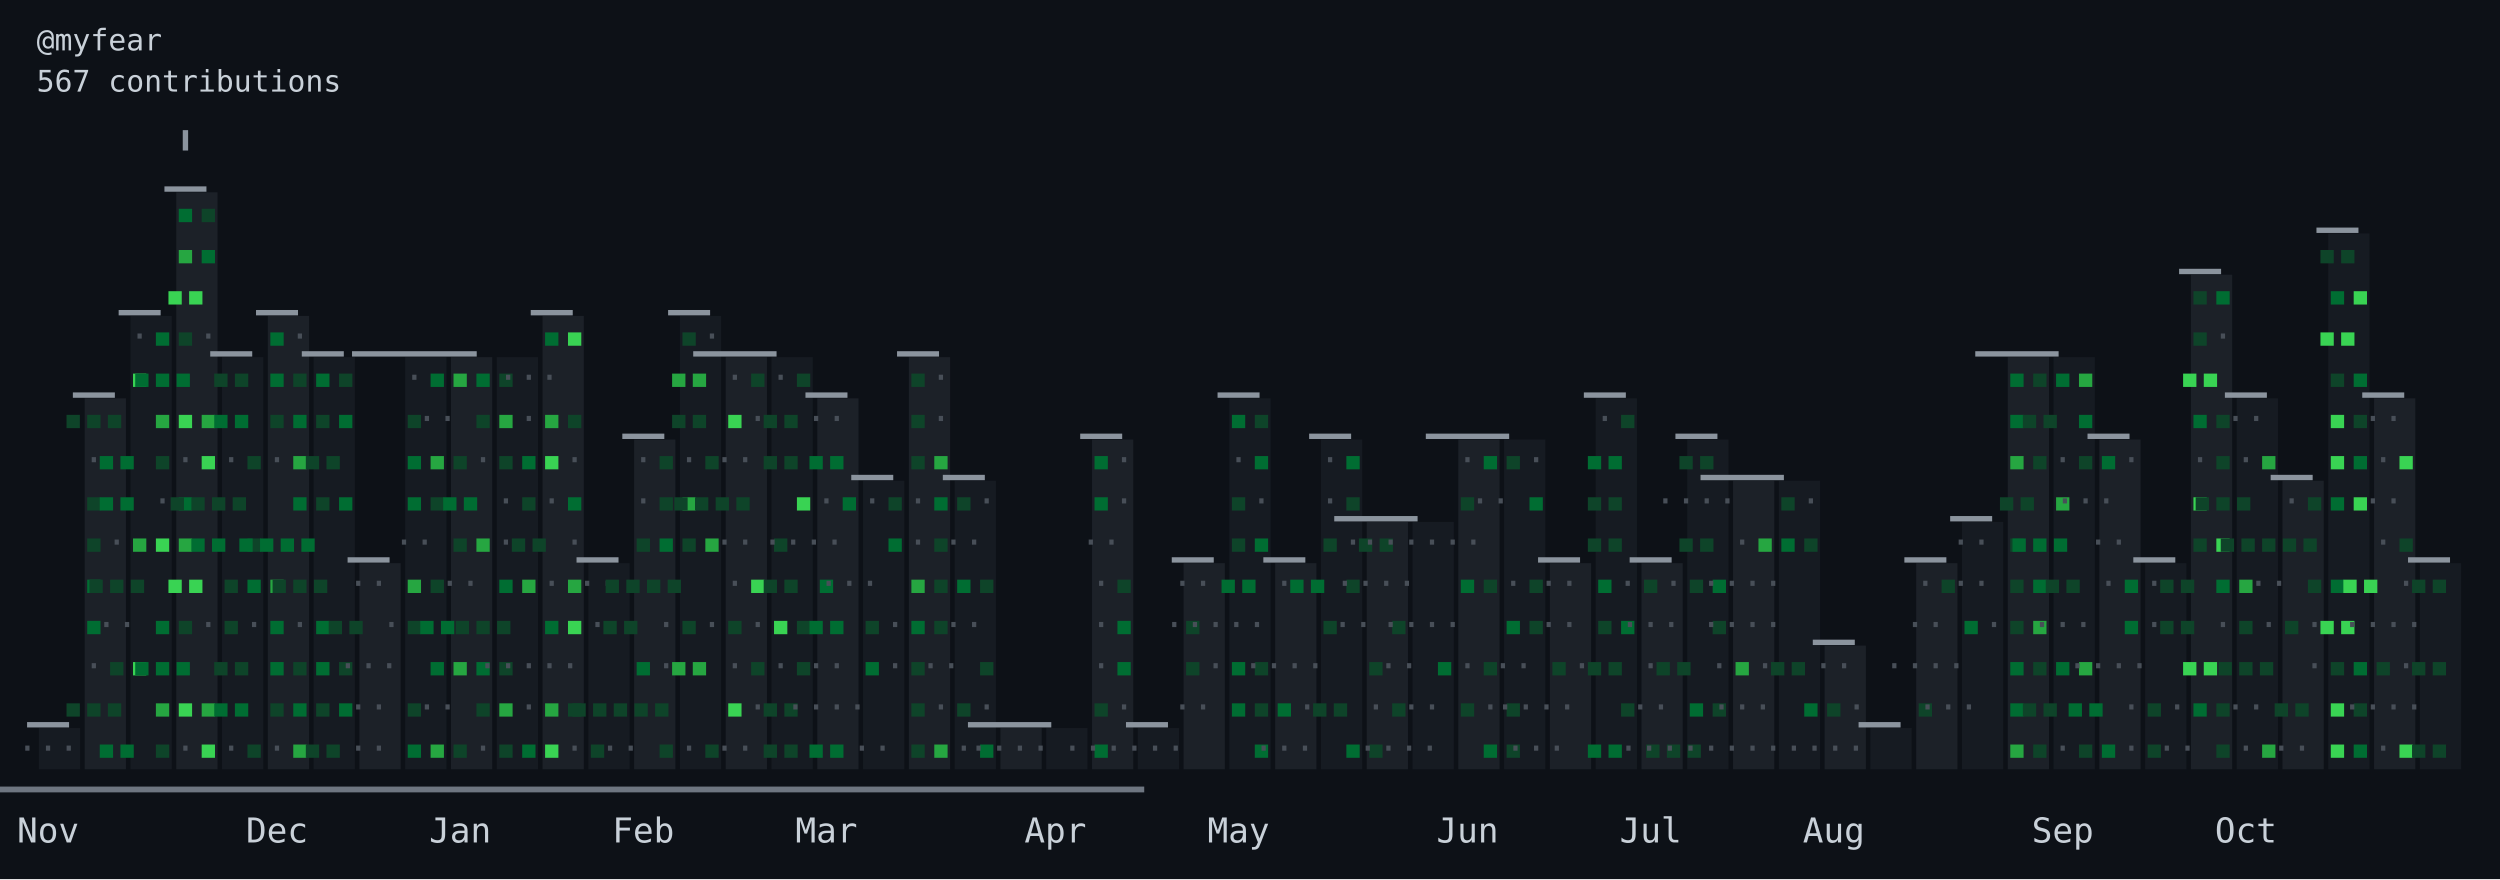
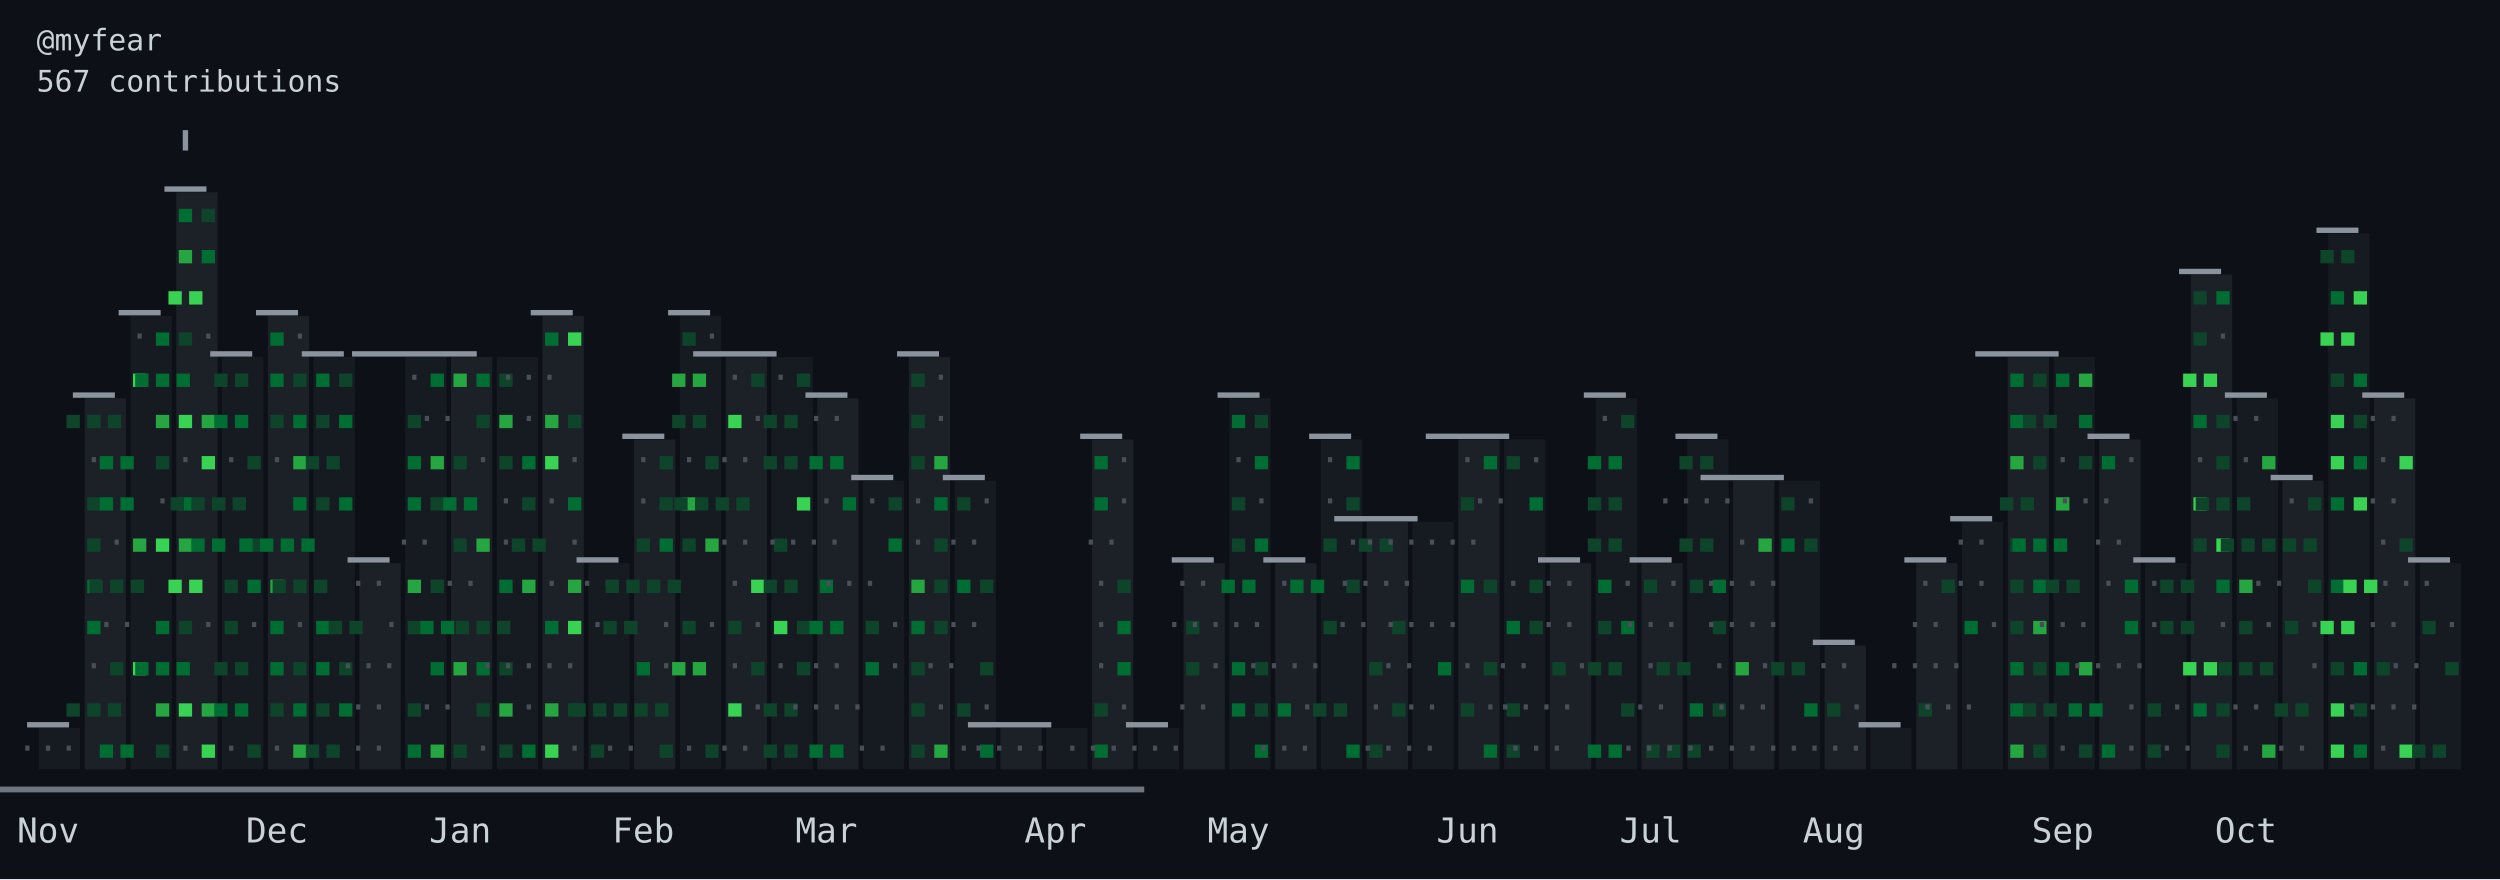
<svg xmlns="http://www.w3.org/2000/svg" width="1092" height="384" viewBox="0 0 1092 384" role="img" aria-labelledby="title desc">
  <rect width="100%" height="100%" fill="#0d1117" />
  <g font-family="ui-monospace, 'SF Mono', Menlo, Consolas, 'DejaVu Sans Mono', monospace" font-size="13" fill="#c9d1d9">
    <text x="16" y="22">@myfear</text>
    <text x="16" y="40">567 contributions</text>
  </g>
  <rect x="77" y="84" width="18" height="252" fill="#1c2128" />
  <rect x="1017" y="102" width="18" height="234" fill="#161b22" />
  <rect x="957" y="120" width="18" height="216" fill="#1c2128" />
  <rect x="57" y="138" width="18" height="198" fill="#161b22" />
  <rect x="117" y="138" width="18" height="198" fill="#1c2128" />
  <rect x="237" y="138" width="18" height="198" fill="#1c2128" />
  <rect x="297" y="138" width="18" height="198" fill="#161b22" />
  <rect x="97" y="156" width="18" height="180" fill="#161b22" />
  <rect x="137" y="156" width="18" height="180" fill="#161b22" />
  <rect x="177" y="156" width="18" height="180" fill="#161b22" />
  <rect x="197" y="156" width="18" height="180" fill="#1c2128" />
  <rect x="217" y="156" width="18" height="180" fill="#161b22" />
  <rect x="317" y="156" width="18" height="180" fill="#1c2128" />
  <rect x="337" y="156" width="18" height="180" fill="#161b22" />
  <rect x="397" y="156" width="18" height="180" fill="#1c2128" />
  <rect x="877" y="156" width="18" height="180" fill="#1c2128" />
  <rect x="897" y="156" width="18" height="180" fill="#161b22" />
  <rect x="37" y="174" width="18" height="162" fill="#1c2128" />
  <rect x="357" y="174" width="18" height="162" fill="#1c2128" />
  <rect x="537" y="174" width="18" height="162" fill="#161b22" />
  <rect x="697" y="174" width="18" height="162" fill="#161b22" />
  <rect x="977" y="174" width="18" height="162" fill="#161b22" />
  <rect x="1037" y="174" width="18" height="162" fill="#1c2128" />
  <rect x="277" y="192" width="18" height="144" fill="#1c2128" />
  <rect x="477" y="192" width="18" height="144" fill="#1c2128" />
  <rect x="577" y="192" width="18" height="144" fill="#161b22" />
  <rect x="637" y="192" width="18" height="144" fill="#1c2128" />
  <rect x="657" y="192" width="18" height="144" fill="#161b22" />
  <rect x="737" y="192" width="18" height="144" fill="#161b22" />
  <rect x="917" y="192" width="18" height="144" fill="#1c2128" />
  <rect x="377" y="210" width="18" height="126" fill="#161b22" />
  <rect x="417" y="210" width="18" height="126" fill="#161b22" />
  <rect x="757" y="210" width="18" height="126" fill="#1c2128" />
  <rect x="777" y="210" width="18" height="126" fill="#161b22" />
  <rect x="997" y="210" width="18" height="126" fill="#1c2128" />
  <rect x="597" y="228" width="18" height="108" fill="#1c2128" />
  <rect x="617" y="228" width="18" height="108" fill="#161b22" />
  <rect x="857" y="228" width="18" height="108" fill="#161b22" />
  <rect x="157" y="246" width="18" height="90" fill="#1c2128" />
  <rect x="257" y="246" width="18" height="90" fill="#161b22" />
  <rect x="517" y="246" width="18" height="90" fill="#1c2128" />
  <rect x="557" y="246" width="18" height="90" fill="#1c2128" />
  <rect x="677" y="246" width="18" height="90" fill="#1c2128" />
  <rect x="717" y="246" width="18" height="90" fill="#1c2128" />
  <rect x="837" y="246" width="18" height="90" fill="#1c2128" />
  <rect x="937" y="246" width="18" height="90" fill="#161b22" />
  <rect x="1057" y="246" width="18" height="90" fill="#161b22" />
  <rect x="797" y="282" width="18" height="54" fill="#1c2128" />
  <rect x="17" y="318" width="18" height="18" fill="#161b22" />
  <rect x="437" y="318" width="18" height="18" fill="#1c2128" />
  <rect x="457" y="318" width="18" height="18" fill="#161b22" />
  <rect x="497" y="318" width="18" height="18" fill="#161b22" />
  <rect x="817" y="318" width="18" height="18" fill="#161b22" />
  <g font-family="ui-monospace, 'SF Mono', Menlo, Consolas, 'DejaVu Sans Mono', monospace" font-size="15" text-anchor="middle">
    <text x="81" y="62" fill="#8b949e">╻</text>
    <text x="81 91" y="80" fill="#8b949e">▁▁</text>
    <text x="81" y="98" fill="#006d32">▪</text>
    <text x="91" y="98" fill="#0e4429">▪</text>
    <text x="1021 1031" y="98" fill="#8b949e">▁▁</text>
    <text x="81" y="116" fill="#26a641">▪</text>
    <text x="91" y="116" fill="#006d32">▪</text>
    <text x="961 971" y="116" fill="#8b949e">▁▁</text>
    <text x="1021 1031" y="116" fill="#0e4429">▪▪</text>
    <text x="61 71" y="134" fill="#8b949e">▁▁</text>
    <text x="81 91" y="134" fill="#39d353">▪▪</text>
    <text x="121 131" y="134" fill="#8b949e">▁▁</text>
    <text x="241 251" y="134" fill="#8b949e">▁▁</text>
    <text x="301 311" y="134" fill="#8b949e">▁▁</text>
    <text x="961" y="134" fill="#0e4429">▪</text>
    <text x="971" y="134" fill="#006d32">▪</text>
    <text x="1021" y="134" fill="#006d32">▪</text>
    <text x="1031" y="134" fill="#39d353">▪</text>
    <text x="61" y="152" fill="#484f58">·</text>
    <text x="71" y="152" fill="#006d32">▪</text>
    <text x="81" y="152" fill="#0e4429">▪</text>
    <text x="91" y="152" fill="#484f58">·</text>
    <text x="101 111" y="152" fill="#8b949e">▁▁</text>
    <text x="121" y="152" fill="#006d32">▪</text>
    <text x="131" y="152" fill="#484f58">·</text>
    <text x="141 151" y="152" fill="#8b949e">▁▁</text>
    <text x="181 191 201 211 221 231" y="152" fill="#8b949e">▁▁▁▁▁▁</text>
    <text x="241" y="152" fill="#006d32">▪</text>
    <text x="251" y="152" fill="#39d353">▪</text>
    <text x="301" y="152" fill="#0e4429">▪</text>
    <text x="311" y="152" fill="#484f58">·</text>
    <text x="321 331 341 351" y="152" fill="#8b949e">▁▁▁▁</text>
    <text x="401 411" y="152" fill="#8b949e">▁▁</text>
    <text x="881 891 901 911" y="152" fill="#8b949e">▁▁▁▁</text>
    <text x="961" y="152" fill="#0e4429">▪</text>
    <text x="971" y="152" fill="#484f58">·</text>
    <text x="1021 1031" y="152" fill="#39d353">▪▪</text>
    <text x="41 51" y="170" fill="#8b949e">▁▁</text>
    <text x="61" y="170" fill="#39d353">▪</text>
    <text x="71 81 91" y="170" fill="#006d32">▪▪▪</text>
    <text x="101 111" y="170" fill="#0e4429">▪▪</text>
    <text x="121" y="170" fill="#006d32">▪</text>
    <text x="131" y="170" fill="#0e4429">▪</text>
    <text x="141" y="170" fill="#006d32">▪</text>
    <text x="151" y="170" fill="#0e4429">▪</text>
    <text x="181" y="170" fill="#484f58">·</text>
    <text x="191" y="170" fill="#006d32">▪</text>
    <text x="201" y="170" fill="#26a641">▪</text>
    <text x="211" y="170" fill="#006d32">▪</text>
    <text x="221" y="170" fill="#0e4429">▪</text>
    <text x="231 241 251" y="170" fill="#484f58">···</text>
    <text x="301 311" y="170" fill="#26a641">▪▪</text>
    <text x="321" y="170" fill="#484f58">·</text>
    <text x="331" y="170" fill="#0e4429">▪</text>
    <text x="341" y="170" fill="#484f58">·</text>
    <text x="351" y="170" fill="#0e4429">▪</text>
    <text x="361 371" y="170" fill="#8b949e">▁▁</text>
    <text x="401" y="170" fill="#0e4429">▪</text>
    <text x="411" y="170" fill="#484f58">·</text>
    <text x="541 551" y="170" fill="#8b949e">▁▁</text>
    <text x="701 711" y="170" fill="#8b949e">▁▁</text>
    <text x="881" y="170" fill="#006d32">▪</text>
    <text x="891" y="170" fill="#0e4429">▪</text>
    <text x="901" y="170" fill="#006d32">▪</text>
    <text x="911" y="170" fill="#26a641">▪</text>
    <text x="961 971" y="170" fill="#39d353">▪▪</text>
    <text x="981 991" y="170" fill="#8b949e">▁▁</text>
    <text x="1021" y="170" fill="#0e4429">▪</text>
    <text x="1031" y="170" fill="#006d32">▪</text>
    <text x="1041 1051" y="170" fill="#8b949e">▁▁</text>
    <text x="41 51 61" y="188" fill="#0e4429">▪▪▪</text>
    <text x="71" y="188" fill="#26a641">▪</text>
    <text x="81" y="188" fill="#39d353">▪</text>
    <text x="91" y="188" fill="#26a641">▪</text>
    <text x="101 111" y="188" fill="#006d32">▪▪</text>
    <text x="121" y="188" fill="#0e4429">▪</text>
    <text x="131" y="188" fill="#006d32">▪</text>
    <text x="141" y="188" fill="#0e4429">▪</text>
    <text x="151" y="188" fill="#006d32">▪</text>
    <text x="181" y="188" fill="#0e4429">▪</text>
    <text x="191 201" y="188" fill="#484f58">··</text>
    <text x="211" y="188" fill="#0e4429">▪</text>
    <text x="221" y="188" fill="#26a641">▪</text>
    <text x="231" y="188" fill="#484f58">·</text>
    <text x="241" y="188" fill="#26a641">▪</text>
    <text x="251" y="188" fill="#0e4429">▪</text>
    <text x="281 291" y="188" fill="#8b949e">▁▁</text>
    <text x="301 311" y="188" fill="#0e4429">▪▪</text>
    <text x="321" y="188" fill="#39d353">▪</text>
    <text x="331" y="188" fill="#484f58">·</text>
    <text x="341 351" y="188" fill="#0e4429">▪▪</text>
    <text x="361 371" y="188" fill="#484f58">··</text>
    <text x="401" y="188" fill="#0e4429">▪</text>
    <text x="411" y="188" fill="#484f58">·</text>
    <text x="481 491" y="188" fill="#8b949e">▁▁</text>
    <text x="541" y="188" fill="#006d32">▪</text>
    <text x="551" y="188" fill="#0e4429">▪</text>
    <text x="581 591" y="188" fill="#8b949e">▁▁</text>
    <text x="641 651 661 671" y="188" fill="#8b949e">▁▁▁▁</text>
    <text x="701" y="188" fill="#484f58">·</text>
    <text x="711" y="188" fill="#0e4429">▪</text>
    <text x="741 751" y="188" fill="#8b949e">▁▁</text>
    <text x="881" y="188" fill="#006d32">▪</text>
    <text x="891 901" y="188" fill="#0e4429">▪▪</text>
    <text x="911" y="188" fill="#006d32">▪</text>
    <text x="921 931" y="188" fill="#8b949e">▁▁</text>
    <text x="961" y="188" fill="#006d32">▪</text>
    <text x="971" y="188" fill="#0e4429">▪</text>
    <text x="981 991" y="188" fill="#484f58">··</text>
    <text x="1021" y="188" fill="#39d353">▪</text>
    <text x="1031" y="188" fill="#0e4429">▪</text>
    <text x="1041 1051" y="188" fill="#484f58">··</text>
    <text x="41" y="206" fill="#484f58">·</text>
    <text x="51 61" y="206" fill="#006d32">▪▪</text>
    <text x="71" y="206" fill="#0e4429">▪</text>
    <text x="81" y="206" fill="#484f58">·</text>
    <text x="91" y="206" fill="#39d353">▪</text>
    <text x="101" y="206" fill="#484f58">·</text>
    <text x="111" y="206" fill="#0e4429">▪</text>
    <text x="121" y="206" fill="#484f58">·</text>
    <text x="131" y="206" fill="#26a641">▪</text>
    <text x="141 151" y="206" fill="#0e4429">▪▪</text>
    <text x="181" y="206" fill="#006d32">▪</text>
    <text x="191" y="206" fill="#26a641">▪</text>
    <text x="201" y="206" fill="#0e4429">▪</text>
    <text x="211" y="206" fill="#484f58">·</text>
    <text x="221" y="206" fill="#0e4429">▪</text>
    <text x="231" y="206" fill="#006d32">▪</text>
    <text x="241" y="206" fill="#39d353">▪</text>
    <text x="251" y="206" fill="#484f58">·</text>
    <text x="281" y="206" fill="#484f58">·</text>
    <text x="291" y="206" fill="#0e4429">▪</text>
    <text x="301" y="206" fill="#484f58">·</text>
    <text x="311" y="206" fill="#0e4429">▪</text>
    <text x="321 331" y="206" fill="#484f58">··</text>
    <text x="341 351" y="206" fill="#0e4429">▪▪</text>
    <text x="361 371" y="206" fill="#006d32">▪▪</text>
    <text x="381 391" y="206" fill="#8b949e">▁▁</text>
    <text x="401" y="206" fill="#0e4429">▪</text>
    <text x="411" y="206" fill="#26a641">▪</text>
    <text x="421 431" y="206" fill="#8b949e">▁▁</text>
    <text x="481" y="206" fill="#006d32">▪</text>
    <text x="491" y="206" fill="#484f58">·</text>
    <text x="541" y="206" fill="#484f58">·</text>
    <text x="551" y="206" fill="#006d32">▪</text>
    <text x="581" y="206" fill="#484f58">·</text>
    <text x="591" y="206" fill="#006d32">▪</text>
    <text x="641" y="206" fill="#484f58">·</text>
    <text x="651" y="206" fill="#006d32">▪</text>
    <text x="661" y="206" fill="#0e4429">▪</text>
    <text x="671" y="206" fill="#484f58">·</text>
    <text x="701 711" y="206" fill="#006d32">▪▪</text>
    <text x="741 751" y="206" fill="#0e4429">▪▪</text>
    <text x="761 771 781 791" y="206" fill="#8b949e">▁▁▁▁</text>
    <text x="881" y="206" fill="#26a641">▪</text>
    <text x="891" y="206" fill="#0e4429">▪</text>
    <text x="901" y="206" fill="#484f58">·</text>
    <text x="911" y="206" fill="#0e4429">▪</text>
    <text x="921" y="206" fill="#006d32">▪</text>
    <text x="931" y="206" fill="#484f58">·</text>
    <text x="961" y="206" fill="#484f58">·</text>
    <text x="971" y="206" fill="#0e4429">▪</text>
    <text x="981" y="206" fill="#484f58">·</text>
    <text x="991" y="206" fill="#26a641">▪</text>
    <text x="1001 1011" y="206" fill="#8b949e">▁▁</text>
    <text x="1021" y="206" fill="#39d353">▪</text>
    <text x="1031" y="206" fill="#006d32">▪</text>
    <text x="1041" y="206" fill="#484f58">·</text>
    <text x="1051" y="206" fill="#39d353">▪</text>
    <text x="41" y="224" fill="#0e4429">▪</text>
    <text x="51 61" y="224" fill="#006d32">▪▪</text>
    <text x="71" y="224" fill="#484f58">·</text>
    <text x="81" y="224" fill="#006d32">▪</text>
    <text x="91 101 111 121" y="224" fill="#0e4429">▪▪▪▪</text>
    <text x="131" y="224" fill="#006d32">▪</text>
    <text x="141" y="224" fill="#0e4429">▪</text>
    <text x="151" y="224" fill="#006d32">▪</text>
    <text x="181" y="224" fill="#006d32">▪</text>
    <text x="191" y="224" fill="#0e4429">▪</text>
    <text x="201 211" y="224" fill="#006d32">▪▪</text>
    <text x="221" y="224" fill="#484f58">·</text>
    <text x="231" y="224" fill="#0e4429">▪</text>
    <text x="241" y="224" fill="#484f58">·</text>
    <text x="251" y="224" fill="#006d32">▪</text>
    <text x="281" y="224" fill="#484f58">·</text>
    <text x="291" y="224" fill="#0e4429">▪</text>
    <text x="301" y="224" fill="#26a641">▪</text>
    <text x="311 321 331 341" y="224" fill="#0e4429">▪▪▪▪</text>
    <text x="351" y="224" fill="#39d353">▪</text>
    <text x="361" y="224" fill="#484f58">·</text>
    <text x="371" y="224" fill="#006d32">▪</text>
    <text x="381" y="224" fill="#484f58">·</text>
    <text x="391" y="224" fill="#0e4429">▪</text>
    <text x="401" y="224" fill="#484f58">·</text>
    <text x="411" y="224" fill="#006d32">▪</text>
    <text x="421" y="224" fill="#0e4429">▪</text>
    <text x="431" y="224" fill="#484f58">·</text>
    <text x="481" y="224" fill="#006d32">▪</text>
    <text x="491" y="224" fill="#484f58">·</text>
    <text x="541" y="224" fill="#0e4429">▪</text>
    <text x="551" y="224" fill="#484f58">·</text>
    <text x="581" y="224" fill="#484f58">·</text>
    <text x="591" y="224" fill="#0e4429">▪</text>
    <text x="601 611 621 631" y="224" fill="#8b949e">▁▁▁▁</text>
    <text x="641" y="224" fill="#0e4429">▪</text>
    <text x="651 661" y="224" fill="#484f58">··</text>
    <text x="671" y="224" fill="#006d32">▪</text>
    <text x="701 711" y="224" fill="#0e4429">▪▪</text>
    <text x="741 751 761 771" y="224" fill="#484f58">····</text>
    <text x="781" y="224" fill="#0e4429">▪</text>
    <text x="791" y="224" fill="#484f58">·</text>
    <text x="861 871" y="224" fill="#8b949e">▁▁</text>
    <text x="881 891" y="224" fill="#0e4429">▪▪</text>
    <text x="901" y="224" fill="#26a641">▪</text>
    <text x="911 921 931" y="224" fill="#484f58">···</text>
    <text x="961" y="224" fill="#39d353">▪</text>
    <text x="971 981 991" y="224" fill="#0e4429">▪▪▪</text>
    <text x="1001" y="224" fill="#484f58">·</text>
    <text x="1011" y="224" fill="#0e4429">▪</text>
    <text x="1021" y="224" fill="#006d32">▪</text>
    <text x="1031" y="224" fill="#39d353">▪</text>
    <text x="1041 1051" y="224" fill="#484f58">··</text>
    <text x="41" y="242" fill="#0e4429">▪</text>
    <text x="51" y="242" fill="#484f58">·</text>
    <text x="61" y="242" fill="#26a641">▪</text>
    <text x="71" y="242" fill="#39d353">▪</text>
    <text x="81" y="242" fill="#26a641">▪</text>
    <text x="91 101" y="242" fill="#006d32">▪▪</text>
    <text x="111" y="242" fill="#0e4429">▪</text>
    <text x="121 131 141 151" y="242" fill="#006d32">▪▪▪▪</text>
    <text x="161 171" y="242" fill="#8b949e">▁▁</text>
    <text x="181 191" y="242" fill="#484f58">··</text>
    <text x="201" y="242" fill="#0e4429">▪</text>
    <text x="211" y="242" fill="#26a641">▪</text>
    <text x="221" y="242" fill="#484f58">·</text>
    <text x="231 241" y="242" fill="#0e4429">▪▪</text>
    <text x="251" y="242" fill="#484f58">·</text>
    <text x="261 271" y="242" fill="#8b949e">▁▁</text>
    <text x="281" y="242" fill="#0e4429">▪</text>
    <text x="291" y="242" fill="#006d32">▪</text>
    <text x="301" y="242" fill="#0e4429">▪</text>
    <text x="311" y="242" fill="#26a641">▪</text>
    <text x="321 331" y="242" fill="#484f58">··</text>
    <text x="341" y="242" fill="#0e4429">▪</text>
    <text x="351 361 371 381" y="242" fill="#484f58">····</text>
    <text x="391" y="242" fill="#006d32">▪</text>
    <text x="401" y="242" fill="#484f58">·</text>
    <text x="411" y="242" fill="#0e4429">▪</text>
    <text x="421 431" y="242" fill="#484f58">··</text>
    <text x="481 491" y="242" fill="#484f58">··</text>
    <text x="521 531" y="242" fill="#8b949e">▁▁</text>
    <text x="541" y="242" fill="#0e4429">▪</text>
    <text x="551" y="242" fill="#006d32">▪</text>
    <text x="561 571" y="242" fill="#8b949e">▁▁</text>
    <text x="581" y="242" fill="#0e4429">▪</text>
    <text x="591" y="242" fill="#484f58">·</text>
    <text x="601 611" y="242" fill="#0e4429">▪▪</text>
    <text x="621 631 641 651 661 671" y="242" fill="#484f58">······</text>
    <text x="681 691" y="242" fill="#8b949e">▁▁</text>
    <text x="701 711" y="242" fill="#0e4429">▪▪</text>
    <text x="721 731" y="242" fill="#8b949e">▁▁</text>
    <text x="741 751" y="242" fill="#0e4429">▪▪</text>
    <text x="761" y="242" fill="#484f58">·</text>
    <text x="771" y="242" fill="#26a641">▪</text>
    <text x="781" y="242" fill="#006d32">▪</text>
    <text x="791" y="242" fill="#0e4429">▪</text>
    <text x="841 851" y="242" fill="#8b949e">▁▁</text>
    <text x="861 871" y="242" fill="#484f58">··</text>
    <text x="881" y="242" fill="#0e4429">▪</text>
    <text x="891 901 911" y="242" fill="#006d32">▪▪▪</text>
    <text x="921 931" y="242" fill="#484f58">··</text>
    <text x="941 951" y="242" fill="#8b949e">▁▁</text>
    <text x="961" y="242" fill="#0e4429">▪</text>
    <text x="971" y="242" fill="#39d353">▪</text>
    <text x="981" y="242" fill="#484f58">·</text>
    <text x="991 1001 1011 1021 1031" y="242" fill="#0e4429">▪▪▪▪▪</text>
    <text x="1041" y="242" fill="#484f58">·</text>
    <text x="1051" y="242" fill="#0e4429">▪</text>
    <text x="1061 1071" y="242" fill="#8b949e">▁▁</text>
    <text x="41" y="260" fill="#006d32">▪</text>
    <text x="51 61 71" y="260" fill="#0e4429">▪▪▪</text>
    <text x="81 91" y="260" fill="#39d353">▪▪</text>
    <text x="101" y="260" fill="#0e4429">▪</text>
    <text x="111" y="260" fill="#006d32">▪</text>
    <text x="121" y="260" fill="#26a641">▪</text>
    <text x="131 141 151" y="260" fill="#0e4429">▪▪▪</text>
    <text x="161 171" y="260" fill="#484f58">··</text>
    <text x="181" y="260" fill="#26a641">▪</text>
    <text x="191" y="260" fill="#0e4429">▪</text>
    <text x="201 211" y="260" fill="#484f58">··</text>
    <text x="221" y="260" fill="#006d32">▪</text>
    <text x="231" y="260" fill="#26a641">▪</text>
    <text x="241" y="260" fill="#484f58">·</text>
    <text x="251" y="260" fill="#26a641">▪</text>
    <text x="261 271" y="260" fill="#484f58">··</text>
    <text x="281 291 301 311" y="260" fill="#0e4429">▪▪▪▪</text>
    <text x="321" y="260" fill="#484f58">·</text>
    <text x="331" y="260" fill="#39d353">▪</text>
    <text x="341 351" y="260" fill="#0e4429">▪▪</text>
    <text x="361" y="260" fill="#006d32">▪</text>
    <text x="371 381 391" y="260" fill="#484f58">···</text>
    <text x="401" y="260" fill="#26a641">▪</text>
    <text x="411" y="260" fill="#0e4429">▪</text>
    <text x="421" y="260" fill="#006d32">▪</text>
    <text x="431" y="260" fill="#0e4429">▪</text>
    <text x="481" y="260" fill="#484f58">·</text>
    <text x="491" y="260" fill="#0e4429">▪</text>
    <text x="521 531" y="260" fill="#484f58">··</text>
    <text x="541 551" y="260" fill="#006d32">▪▪</text>
    <text x="561" y="260" fill="#484f58">·</text>
    <text x="571 581" y="260" fill="#006d32">▪▪</text>
    <text x="591" y="260" fill="#0e4429">▪</text>
    <text x="601 611 621 631" y="260" fill="#484f58">····</text>
    <text x="641" y="260" fill="#006d32">▪</text>
    <text x="651" y="260" fill="#0e4429">▪</text>
    <text x="661" y="260" fill="#484f58">·</text>
    <text x="671" y="260" fill="#0e4429">▪</text>
    <text x="681 691" y="260" fill="#484f58">··</text>
    <text x="701" y="260" fill="#006d32">▪</text>
    <text x="711" y="260" fill="#484f58">·</text>
    <text x="721" y="260" fill="#0e4429">▪</text>
    <text x="731" y="260" fill="#484f58">·</text>
    <text x="741" y="260" fill="#0e4429">▪</text>
    <text x="751" y="260" fill="#006d32">▪</text>
    <text x="761 771 781 791" y="260" fill="#484f58">····</text>
    <text x="841" y="260" fill="#484f58">·</text>
    <text x="851" y="260" fill="#0e4429">▪</text>
    <text x="861 871" y="260" fill="#484f58">··</text>
    <text x="881" y="260" fill="#0e4429">▪</text>
    <text x="891" y="260" fill="#006d32">▪</text>
    <text x="901 911" y="260" fill="#0e4429">▪▪</text>
    <text x="921" y="260" fill="#484f58">·</text>
    <text x="931" y="260" fill="#006d32">▪</text>
    <text x="941" y="260" fill="#484f58">·</text>
    <text x="951 961" y="260" fill="#0e4429">▪▪</text>
    <text x="971" y="260" fill="#006d32">▪</text>
    <text x="981" y="260" fill="#26a641">▪</text>
    <text x="991 1001" y="260" fill="#484f58">··</text>
    <text x="1011" y="260" fill="#0e4429">▪</text>
    <text x="1021" y="260" fill="#006d32">▪</text>
    <text x="1031 1041" y="260" fill="#39d353">▪▪</text>
-     <text x="1051" y="260" fill="#484f58">·</text>
-     <text x="1061 1071" y="260" fill="#0e4429">▪▪</text>
+     <text x="1051 1061 1071" y="260" fill="#484f58">···</text>
    <text x="41" y="278" fill="#006d32">▪</text>
    <text x="51 61" y="278" fill="#484f58">··</text>
    <text x="71" y="278" fill="#006d32">▪</text>
    <text x="81" y="278" fill="#0e4429">▪</text>
    <text x="91" y="278" fill="#484f58">·</text>
    <text x="101" y="278" fill="#0e4429">▪</text>
    <text x="111" y="278" fill="#484f58">·</text>
    <text x="121" y="278" fill="#006d32">▪</text>
    <text x="131" y="278" fill="#484f58">·</text>
    <text x="141" y="278" fill="#006d32">▪</text>
    <text x="151 161" y="278" fill="#0e4429">▪▪</text>
    <text x="171" y="278" fill="#484f58">·</text>
    <text x="181" y="278" fill="#0e4429">▪</text>
    <text x="191 201" y="278" fill="#006d32">▪▪</text>
    <text x="211 221 231" y="278" fill="#0e4429">▪▪▪</text>
    <text x="241" y="278" fill="#006d32">▪</text>
    <text x="251" y="278" fill="#39d353">▪</text>
    <text x="261" y="278" fill="#484f58">·</text>
    <text x="271 281" y="278" fill="#0e4429">▪▪</text>
    <text x="291" y="278" fill="#484f58">·</text>
    <text x="301" y="278" fill="#0e4429">▪</text>
    <text x="311" y="278" fill="#484f58">·</text>
    <text x="321" y="278" fill="#0e4429">▪</text>
    <text x="331" y="278" fill="#484f58">·</text>
    <text x="341" y="278" fill="#39d353">▪</text>
    <text x="351" y="278" fill="#0e4429">▪</text>
    <text x="361 371" y="278" fill="#006d32">▪▪</text>
    <text x="381" y="278" fill="#0e4429">▪</text>
    <text x="391" y="278" fill="#484f58">·</text>
    <text x="401" y="278" fill="#006d32">▪</text>
    <text x="411" y="278" fill="#0e4429">▪</text>
    <text x="421 431" y="278" fill="#484f58">··</text>
    <text x="481" y="278" fill="#484f58">·</text>
    <text x="491" y="278" fill="#006d32">▪</text>
    <text x="521" y="278" fill="#0e4429">▪</text>
    <text x="531 541 551 561 571" y="278" fill="#484f58">·····</text>
    <text x="581" y="278" fill="#0e4429">▪</text>
    <text x="591 601" y="278" fill="#484f58">··</text>
    <text x="611" y="278" fill="#0e4429">▪</text>
    <text x="621 631 641 651" y="278" fill="#484f58">····</text>
    <text x="661" y="278" fill="#006d32">▪</text>
    <text x="671" y="278" fill="#0e4429">▪</text>
    <text x="681 691" y="278" fill="#484f58">··</text>
    <text x="701" y="278" fill="#0e4429">▪</text>
    <text x="711" y="278" fill="#006d32">▪</text>
    <text x="721 731 741" y="278" fill="#484f58">···</text>
    <text x="751" y="278" fill="#0e4429">▪</text>
    <text x="761 771 781 791" y="278" fill="#484f58">····</text>
    <text x="801 811" y="278" fill="#8b949e">▁▁</text>
    <text x="841 851" y="278" fill="#484f58">··</text>
    <text x="861" y="278" fill="#006d32">▪</text>
    <text x="871" y="278" fill="#484f58">·</text>
    <text x="881" y="278" fill="#0e4429">▪</text>
    <text x="891" y="278" fill="#26a641">▪</text>
    <text x="901 911 921" y="278" fill="#484f58">···</text>
    <text x="931" y="278" fill="#006d32">▪</text>
    <text x="941" y="278" fill="#484f58">·</text>
    <text x="951 961" y="278" fill="#0e4429">▪▪</text>
    <text x="971" y="278" fill="#484f58">·</text>
    <text x="981" y="278" fill="#0e4429">▪</text>
    <text x="991" y="278" fill="#484f58">·</text>
    <text x="1001" y="278" fill="#0e4429">▪</text>
    <text x="1011" y="278" fill="#484f58">·</text>
    <text x="1021 1031" y="278" fill="#39d353">▪▪</text>
-     <text x="1041 1051 1061 1071" y="278" fill="#484f58">····</text>
+     <text x="1041 1051" y="278" fill="#484f58">··</text>
+     <text x="1061" y="278" fill="#0e4429">▪</text>
+     <text x="1071" y="278" fill="#484f58">·</text>
    <text x="41" y="296" fill="#484f58">·</text>
    <text x="51" y="296" fill="#0e4429">▪</text>
    <text x="61" y="296" fill="#39d353">▪</text>
    <text x="71 81 91" y="296" fill="#006d32">▪▪▪</text>
    <text x="101 111" y="296" fill="#0e4429">▪▪</text>
    <text x="121" y="296" fill="#006d32">▪</text>
    <text x="131" y="296" fill="#0e4429">▪</text>
    <text x="141" y="296" fill="#006d32">▪</text>
    <text x="151" y="296" fill="#0e4429">▪</text>
    <text x="161 171 181" y="296" fill="#484f58">···</text>
    <text x="191" y="296" fill="#006d32">▪</text>
    <text x="201" y="296" fill="#26a641">▪</text>
    <text x="211" y="296" fill="#006d32">▪</text>
    <text x="221" y="296" fill="#0e4429">▪</text>
    <text x="231 241 251 261 271" y="296" fill="#484f58">·····</text>
    <text x="281" y="296" fill="#006d32">▪</text>
    <text x="291" y="296" fill="#484f58">·</text>
    <text x="301 311" y="296" fill="#26a641">▪▪</text>
    <text x="321" y="296" fill="#484f58">·</text>
    <text x="331" y="296" fill="#0e4429">▪</text>
    <text x="341" y="296" fill="#484f58">·</text>
    <text x="351" y="296" fill="#0e4429">▪</text>
    <text x="361 371" y="296" fill="#484f58">··</text>
    <text x="381" y="296" fill="#006d32">▪</text>
    <text x="391" y="296" fill="#484f58">·</text>
    <text x="401" y="296" fill="#0e4429">▪</text>
    <text x="411 421" y="296" fill="#484f58">··</text>
    <text x="431" y="296" fill="#0e4429">▪</text>
    <text x="481" y="296" fill="#484f58">·</text>
    <text x="491" y="296" fill="#006d32">▪</text>
    <text x="521" y="296" fill="#0e4429">▪</text>
    <text x="531" y="296" fill="#484f58">·</text>
    <text x="541" y="296" fill="#006d32">▪</text>
    <text x="551" y="296" fill="#0e4429">▪</text>
    <text x="561 571 581 591" y="296" fill="#484f58">····</text>
    <text x="601" y="296" fill="#0e4429">▪</text>
    <text x="611 621" y="296" fill="#484f58">··</text>
    <text x="631" y="296" fill="#006d32">▪</text>
    <text x="641" y="296" fill="#484f58">·</text>
    <text x="651" y="296" fill="#0e4429">▪</text>
    <text x="661 671" y="296" fill="#484f58">··</text>
    <text x="681" y="296" fill="#0e4429">▪</text>
    <text x="691" y="296" fill="#484f58">·</text>
    <text x="701 711" y="296" fill="#0e4429">▪▪</text>
    <text x="721" y="296" fill="#484f58">·</text>
    <text x="731 741" y="296" fill="#0e4429">▪▪</text>
    <text x="751" y="296" fill="#484f58">·</text>
    <text x="761" y="296" fill="#26a641">▪</text>
    <text x="771" y="296" fill="#484f58">·</text>
    <text x="781 791" y="296" fill="#0e4429">▪▪</text>
    <text x="801 811" y="296" fill="#484f58">··</text>
    <text x="841 851 861 871" y="296" fill="#484f58">····</text>
    <text x="881" y="296" fill="#006d32">▪</text>
    <text x="891" y="296" fill="#0e4429">▪</text>
    <text x="901" y="296" fill="#006d32">▪</text>
    <text x="911" y="296" fill="#26a641">▪</text>
    <text x="921 931 941 951" y="296" fill="#484f58">····</text>
    <text x="961 971" y="296" fill="#39d353">▪▪</text>
    <text x="981 991 1001" y="296" fill="#0e4429">▪▪▪</text>
    <text x="1011" y="296" fill="#484f58">·</text>
    <text x="1021" y="296" fill="#0e4429">▪</text>
    <text x="1031" y="296" fill="#006d32">▪</text>
    <text x="1041" y="296" fill="#0e4429">▪</text>
-     <text x="1051" y="296" fill="#484f58">·</text>
-     <text x="1061 1071" y="296" fill="#0e4429">▪▪</text>
+     <text x="1051 1061" y="296" fill="#484f58">··</text>
+     <text x="1071" y="296" fill="#0e4429">▪</text>
    <text x="21 31" y="314" fill="#8b949e">▁▁</text>
    <text x="41 51 61" y="314" fill="#0e4429">▪▪▪</text>
    <text x="71" y="314" fill="#26a641">▪</text>
    <text x="81" y="314" fill="#39d353">▪</text>
    <text x="91" y="314" fill="#26a641">▪</text>
    <text x="101 111" y="314" fill="#006d32">▪▪</text>
    <text x="121" y="314" fill="#0e4429">▪</text>
    <text x="131" y="314" fill="#006d32">▪</text>
    <text x="141" y="314" fill="#0e4429">▪</text>
    <text x="151" y="314" fill="#006d32">▪</text>
    <text x="161 171" y="314" fill="#484f58">··</text>
    <text x="181" y="314" fill="#0e4429">▪</text>
    <text x="191 201" y="314" fill="#484f58">··</text>
    <text x="211" y="314" fill="#0e4429">▪</text>
    <text x="221" y="314" fill="#26a641">▪</text>
    <text x="231" y="314" fill="#484f58">·</text>
    <text x="241" y="314" fill="#26a641">▪</text>
    <text x="251" y="314" fill="#0e4429">▪</text>
    <text x="261" y="314" fill="#484f58">·</text>
    <text x="271 281 291 301 311" y="314" fill="#0e4429">▪▪▪▪▪</text>
    <text x="321" y="314" fill="#39d353">▪</text>
    <text x="331" y="314" fill="#484f58">·</text>
    <text x="341 351" y="314" fill="#0e4429">▪▪</text>
    <text x="361 371 381 391" y="314" fill="#484f58">····</text>
    <text x="401" y="314" fill="#0e4429">▪</text>
    <text x="411" y="314" fill="#484f58">·</text>
    <text x="421" y="314" fill="#0e4429">▪</text>
    <text x="431" y="314" fill="#484f58">·</text>
    <text x="441 451 461 471" y="314" fill="#8b949e">▁▁▁▁</text>
    <text x="481" y="314" fill="#0e4429">▪</text>
    <text x="491" y="314" fill="#484f58">·</text>
    <text x="501 511" y="314" fill="#8b949e">▁▁</text>
    <text x="521 531" y="314" fill="#484f58">··</text>
    <text x="541" y="314" fill="#006d32">▪</text>
    <text x="551" y="314" fill="#0e4429">▪</text>
    <text x="561" y="314" fill="#006d32">▪</text>
    <text x="571" y="314" fill="#484f58">·</text>
    <text x="581 591" y="314" fill="#0e4429">▪▪</text>
    <text x="601" y="314" fill="#484f58">·</text>
    <text x="611" y="314" fill="#0e4429">▪</text>
    <text x="621 631" y="314" fill="#484f58">··</text>
    <text x="641" y="314" fill="#0e4429">▪</text>
    <text x="651" y="314" fill="#484f58">·</text>
    <text x="661" y="314" fill="#0e4429">▪</text>
    <text x="671 681 691 701" y="314" fill="#484f58">····</text>
    <text x="711" y="314" fill="#0e4429">▪</text>
    <text x="721 731" y="314" fill="#484f58">··</text>
    <text x="741" y="314" fill="#006d32">▪</text>
    <text x="751" y="314" fill="#0e4429">▪</text>
    <text x="761 771 781" y="314" fill="#484f58">···</text>
    <text x="791" y="314" fill="#006d32">▪</text>
    <text x="801" y="314" fill="#0e4429">▪</text>
    <text x="811" y="314" fill="#484f58">·</text>
    <text x="821 831" y="314" fill="#8b949e">▁▁</text>
    <text x="841" y="314" fill="#0e4429">▪</text>
    <text x="851 861 871" y="314" fill="#484f58">···</text>
    <text x="881" y="314" fill="#006d32">▪</text>
    <text x="891 901" y="314" fill="#0e4429">▪▪</text>
    <text x="911 921" y="314" fill="#006d32">▪▪</text>
    <text x="931" y="314" fill="#484f58">·</text>
    <text x="941" y="314" fill="#0e4429">▪</text>
    <text x="951" y="314" fill="#484f58">·</text>
    <text x="961" y="314" fill="#006d32">▪</text>
    <text x="971" y="314" fill="#0e4429">▪</text>
    <text x="981 991" y="314" fill="#484f58">··</text>
    <text x="1001 1011" y="314" fill="#0e4429">▪▪</text>
    <text x="1021" y="314" fill="#39d353">▪</text>
    <text x="1031" y="314" fill="#0e4429">▪</text>
    <text x="1041 1051 1061 1071" y="314" fill="#484f58">····</text>
    <text x="21 31 41" y="332" fill="#484f58">···</text>
    <text x="51 61" y="332" fill="#006d32">▪▪</text>
    <text x="71" y="332" fill="#0e4429">▪</text>
    <text x="81" y="332" fill="#484f58">·</text>
    <text x="91" y="332" fill="#39d353">▪</text>
    <text x="101" y="332" fill="#484f58">·</text>
    <text x="111" y="332" fill="#0e4429">▪</text>
    <text x="121" y="332" fill="#484f58">·</text>
    <text x="131" y="332" fill="#26a641">▪</text>
    <text x="141 151" y="332" fill="#0e4429">▪▪</text>
    <text x="161 171" y="332" fill="#484f58">··</text>
    <text x="181" y="332" fill="#006d32">▪</text>
    <text x="191" y="332" fill="#26a641">▪</text>
    <text x="201" y="332" fill="#0e4429">▪</text>
    <text x="211" y="332" fill="#484f58">·</text>
    <text x="221" y="332" fill="#0e4429">▪</text>
    <text x="231" y="332" fill="#006d32">▪</text>
    <text x="241" y="332" fill="#39d353">▪</text>
    <text x="251" y="332" fill="#484f58">·</text>
    <text x="261" y="332" fill="#0e4429">▪</text>
    <text x="271 281" y="332" fill="#484f58">··</text>
    <text x="291" y="332" fill="#0e4429">▪</text>
    <text x="301" y="332" fill="#484f58">·</text>
    <text x="311" y="332" fill="#0e4429">▪</text>
    <text x="321 331" y="332" fill="#484f58">··</text>
    <text x="341 351" y="332" fill="#0e4429">▪▪</text>
    <text x="361 371" y="332" fill="#006d32">▪▪</text>
    <text x="381 391" y="332" fill="#484f58">··</text>
    <text x="401" y="332" fill="#0e4429">▪</text>
    <text x="411" y="332" fill="#26a641">▪</text>
    <text x="421" y="332" fill="#484f58">·</text>
    <text x="431" y="332" fill="#006d32">▪</text>
    <text x="441 451 461 471" y="332" fill="#484f58">····</text>
    <text x="481" y="332" fill="#006d32">▪</text>
    <text x="491 501 511 521 531 541" y="332" fill="#484f58">······</text>
    <text x="551" y="332" fill="#006d32">▪</text>
    <text x="561 571 581" y="332" fill="#484f58">···</text>
    <text x="591" y="332" fill="#006d32">▪</text>
    <text x="601" y="332" fill="#0e4429">▪</text>
    <text x="611 621 631 641" y="332" fill="#484f58">····</text>
    <text x="651" y="332" fill="#006d32">▪</text>
    <text x="661" y="332" fill="#0e4429">▪</text>
    <text x="671 681 691" y="332" fill="#484f58">···</text>
    <text x="701 711" y="332" fill="#006d32">▪▪</text>
    <text x="721" y="332" fill="#484f58">·</text>
    <text x="731 741 751" y="332" fill="#0e4429">▪▪▪</text>
    <text x="761 771 781 791 801 811 821 831 841 851 861 871" y="332" fill="#484f58">············</text>
    <text x="881" y="332" fill="#26a641">▪</text>
    <text x="891" y="332" fill="#0e4429">▪</text>
    <text x="901" y="332" fill="#484f58">·</text>
    <text x="911" y="332" fill="#0e4429">▪</text>
    <text x="921" y="332" fill="#006d32">▪</text>
    <text x="931" y="332" fill="#484f58">·</text>
    <text x="941" y="332" fill="#0e4429">▪</text>
    <text x="951 961" y="332" fill="#484f58">··</text>
    <text x="971" y="332" fill="#0e4429">▪</text>
    <text x="981" y="332" fill="#484f58">·</text>
    <text x="991" y="332" fill="#26a641">▪</text>
    <text x="1001 1011" y="332" fill="#484f58">··</text>
    <text x="1021" y="332" fill="#39d353">▪</text>
    <text x="1031" y="332" fill="#006d32">▪</text>
    <text x="1041" y="332" fill="#484f58">·</text>
    <text x="1051" y="332" fill="#39d353">▪</text>
    <text x="1061 1071" y="332" fill="#0e4429">▪▪</text>
    <text x="21 31 41 51 61 71 81 91 101 111 121 131 141 151 161 171 181 191 201 211 221 231 241 251 261 271 281 291 301 311 321 331 341 351 361 371 381 391 401 411 421 431 441 451 461 471 481 491 501 511 521 531 541 551 561 571 581 591 601 611 621 631 641 651 661 671 681 691 701 711 721 731 741 751 761 771 781 791 801 811 821 831 841 851 861 871 881 891 901 911 921 931 941 951 961 971 981 991 1001 1011 1021 1031 1041 1051 1061 1071" y="350" fill="#6e7681">━━━━━━━━━━━━━━━━━━━━━━━━━━━━━━━━━━━━━━━━━━━━━━━━━━━━━━━━━━━━━━━━━━━━━━━━━━━━━━━━━━━━━━━━━━━━━━━━━━━━━━━━━━</text>
    <text x="21 31 41" y="368" fill="#c9d1d9">Nov</text>
    <text x="121 131 141" y="368" fill="#c9d1d9">Dec</text>
    <text x="201 211 221" y="368" fill="#c9d1d9">Jan</text>
    <text x="281 291 301" y="368" fill="#c9d1d9">Feb</text>
    <text x="361 371 381" y="368" fill="#c9d1d9">Mar</text>
    <text x="461 471 481" y="368" fill="#c9d1d9">Apr</text>
    <text x="541 551 561" y="368" fill="#c9d1d9">May</text>
    <text x="641 651 661" y="368" fill="#c9d1d9">Jun</text>
    <text x="721 731 741" y="368" fill="#c9d1d9">Jul</text>
    <text x="801 811 821" y="368" fill="#c9d1d9">Aug</text>
    <text x="901 911 921" y="368" fill="#c9d1d9">Sep</text>
    <text x="981 991 1001" y="368" fill="#c9d1d9">Oct</text>
  </g>
</svg>
